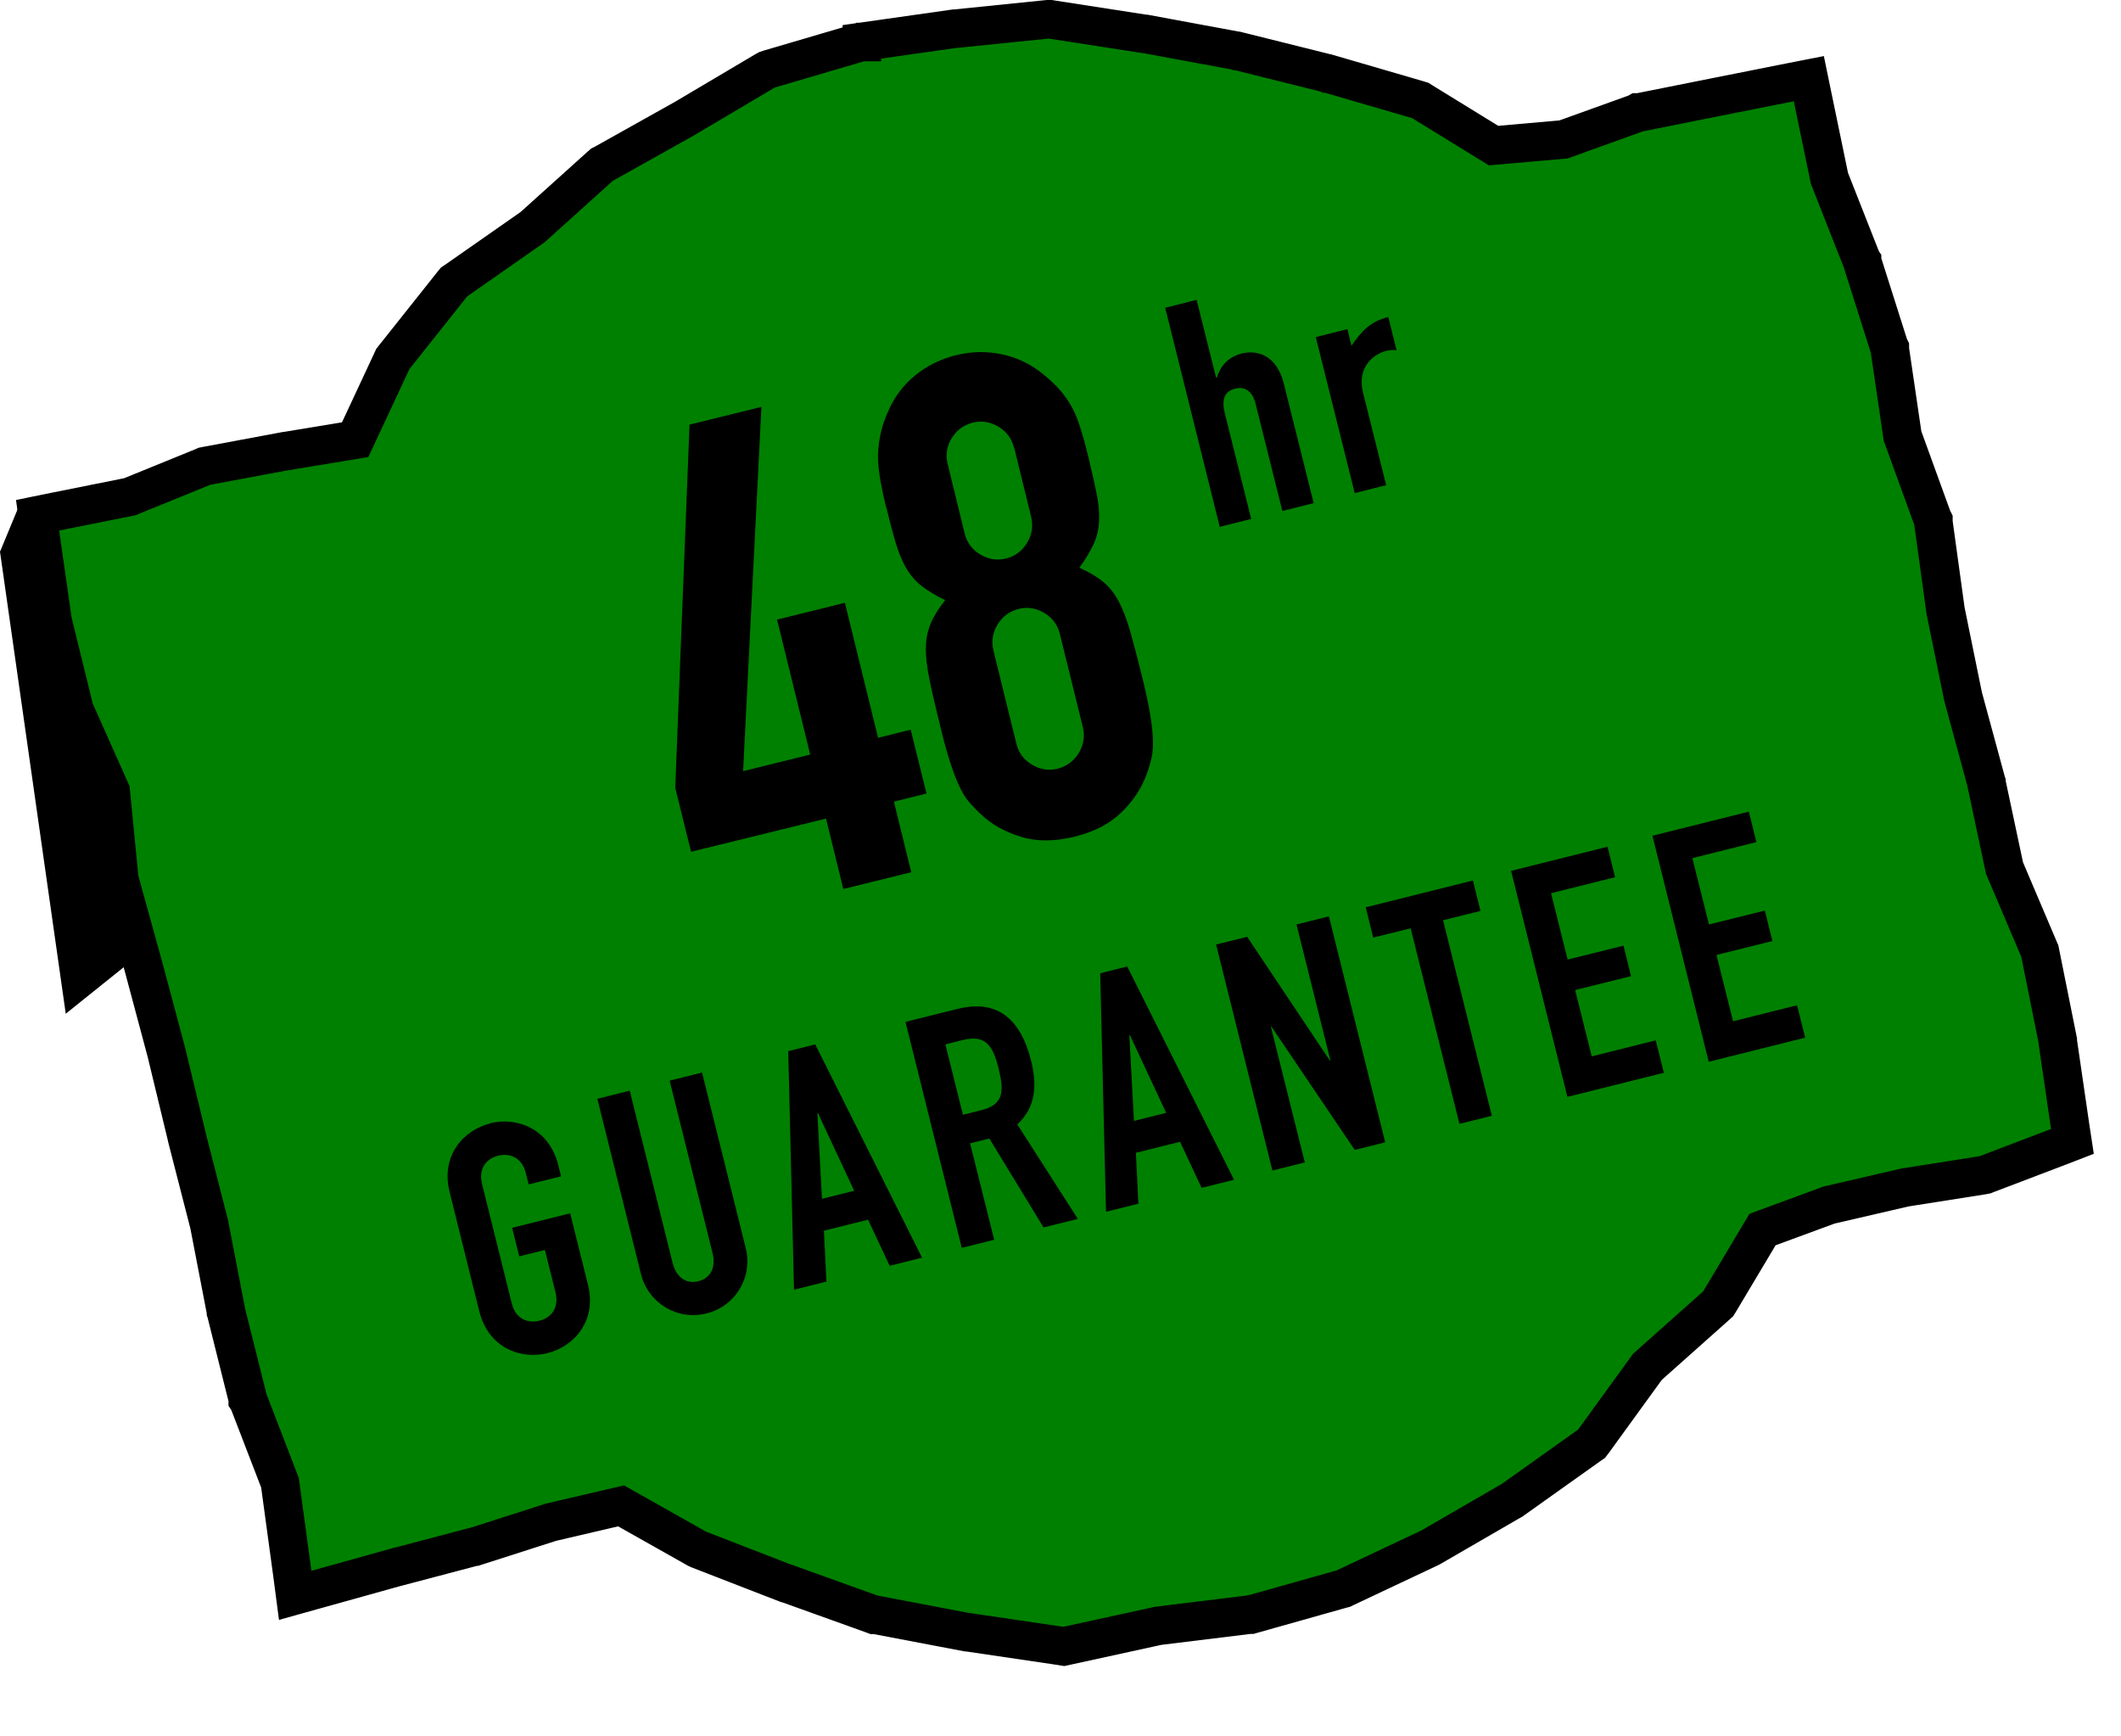
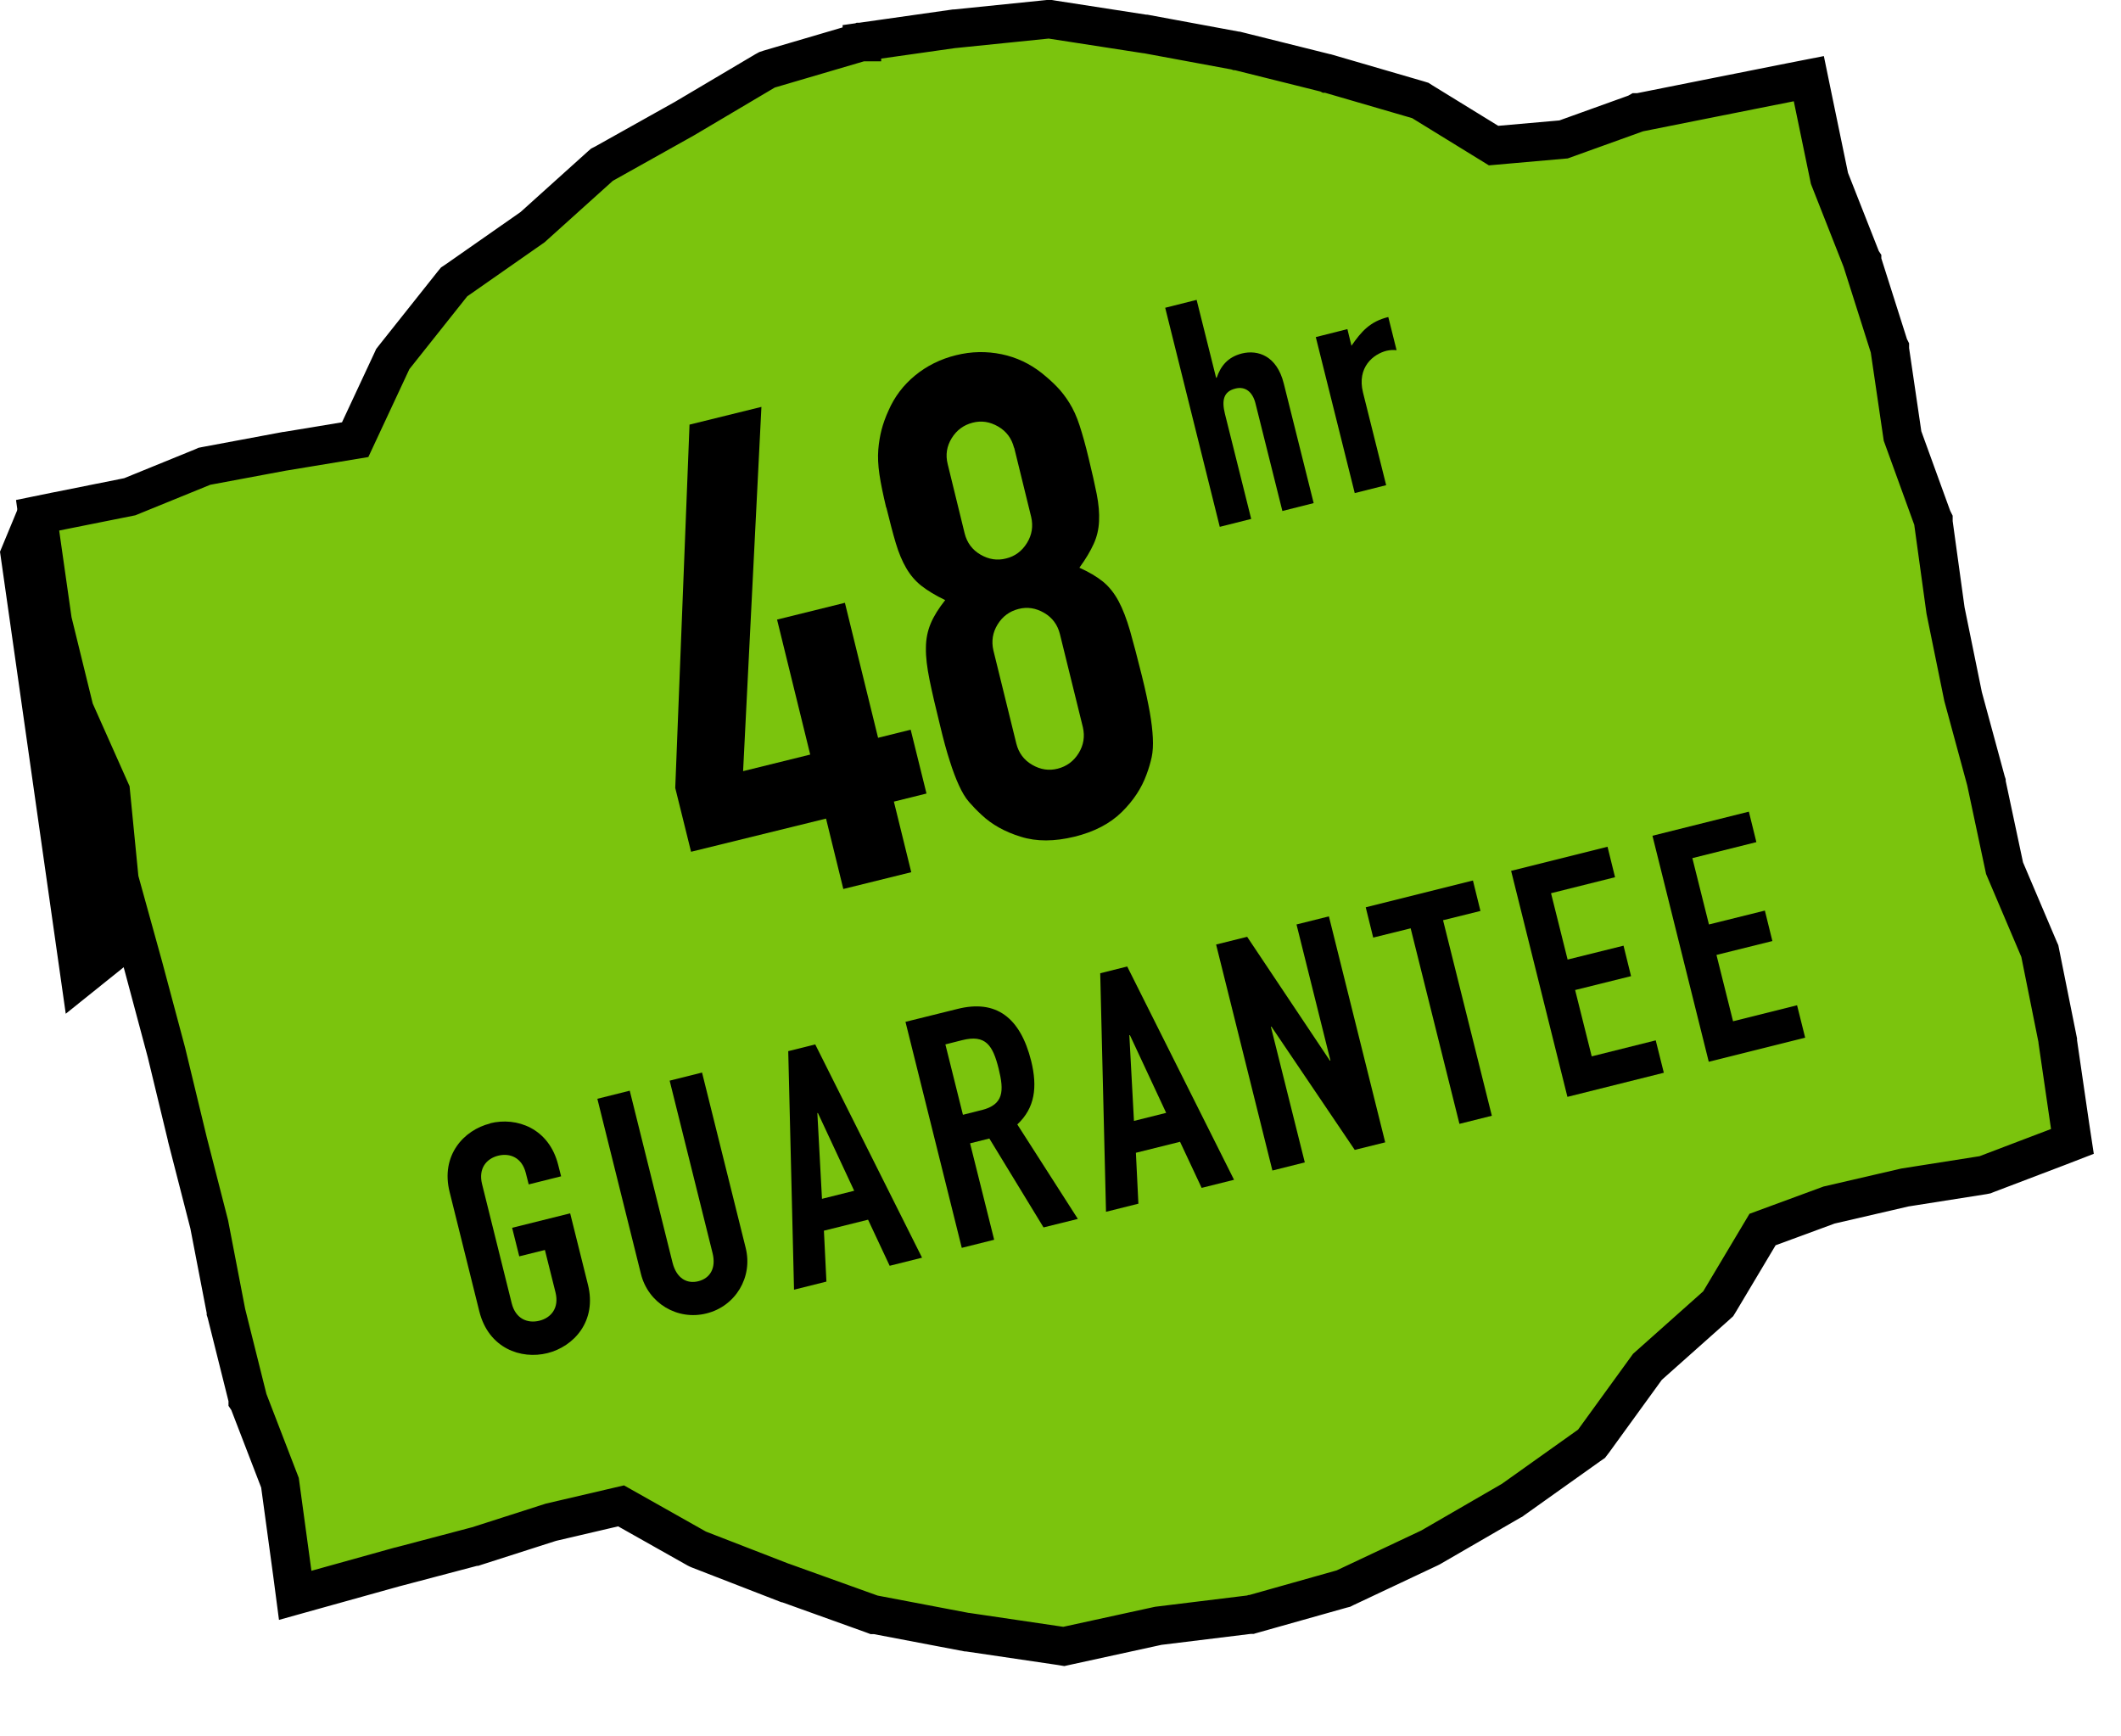
<svg xmlns="http://www.w3.org/2000/svg" width="110" height="90" viewBox="0 0 110 90" fill="none">
-   <path d="M44.7 2.18H44.63L44.56 2.21L39.9 3.58L39.78 3.62L39.67 3.68L35.5 6.15L31.32 8.49L31.22 8.54L31.14 8.61L27.62 11.78L23.67 14.54L23.55 14.62L23.46 14.73L20.44 18.53L20.37 18.62L20.32 18.73L18.42 22.8L14.79 23.4H14.78H14.77L10.7 24.16L10.6 24.18L10.51 24.22L6.73 25.76L2.88 26.53L1.95 26.72L2.08 27.66L2.72 32.15V32.2L2.74 32.25L3.84 36.73L3.86 36.82L3.9 36.9L5.74 41.03L6.18 45.51V45.6L6.21 45.68L7.44 50.12L8.63 54.57L9.71 59.04V59.05L10.85 63.49L11.72 68V68.03L11.73 68.06L12.85 72.54V72.6L12.89 72.66L14.52 76.89L15.16 81.59L15.31 82.73L16.42 82.42L20.62 81.25H20.63L24.61 80.2H24.64L24.67 80.19L28.57 78.94L32.21 78.09L36.13 80.3L36.19 80.33L36.26 80.36L40.72 82.09H40.73H40.74L45.25 83.71L45.33 83.74H45.41L50.14 84.64H50.16H50.18L54.99 85.35L55.17 85.38L55.35 85.34L60.07 84.31L64.8 83.73H64.86L64.92 83.71H64.93H64.94L69.59 82.4L69.67 82.38L69.75 82.34L74.12 80.28L74.16 80.26L74.2 80.24L78.38 77.82L78.42 77.8L78.46 77.77L82.41 74.96L82.54 74.87L82.64 74.74L85.44 70.88L89 67.71L89.11 67.61L89.19 67.48L91.41 63.76L94.86 62.49L98.79 61.58L102.85 60.94L102.95 60.92L103.05 60.88L106.73 59.48L107.48 59.19L107.36 58.4L106.72 54.01V53.98V53.95L105.81 49.42L105.79 49.32L105.75 49.23L103.96 45.02L103.02 40.6V40.57L103.01 40.54L101.81 36.12L100.9 31.66L100.27 27.09V26.98L100.22 26.88L98.67 22.61L98.01 18.12V18.04L97.97 17.96L96.57 13.55V13.52L96.55 13.49L94.88 9.25L94.01 5.05L93.81 4.08L92.84 4.27L89.07 5.02L85.01 5.83H84.94L84.87 5.87L81.09 7.23L77.46 7.55L73.77 5.28L73.66 5.21L73.53 5.17L68.86 3.81H68.84L68.82 3.8L64.17 2.64H64.14L64.11 2.63L59.41 1.76H59.39H59.37L54.59 1.02L54.47 1H54.34L49.53 1.49H49.51H49.49L44.7 2.17V2.18Z" fill="green" stroke="black" stroke-width="2" />
+   <path d="M44.7 2.18H44.63L44.56 2.21L39.9 3.58L39.78 3.62L39.67 3.68L35.5 6.15L31.32 8.49L31.22 8.54L31.14 8.61L27.62 11.78L23.67 14.54L23.55 14.62L23.46 14.73L20.44 18.53L20.37 18.62L20.32 18.73L18.42 22.8L14.79 23.4H14.78H14.77L10.7 24.16L10.6 24.18L10.51 24.22L6.73 25.76L2.88 26.53L1.95 26.72L2.08 27.66L2.72 32.15V32.2L2.74 32.25L3.84 36.73L3.86 36.82L3.9 36.9L5.74 41.03L6.18 45.51V45.6L6.21 45.68L7.44 50.12L8.63 54.57L9.71 59.04V59.05L10.85 63.49L11.72 68V68.03L11.73 68.06L12.85 72.54V72.6L12.89 72.66L14.52 76.89L15.16 81.59L15.31 82.73L16.42 82.42L20.62 81.25H20.63L24.61 80.2H24.64L24.67 80.19L28.57 78.94L32.21 78.09L36.13 80.3L36.19 80.33L36.26 80.36L40.72 82.09H40.73H40.74L45.25 83.71L45.33 83.74H45.41L50.14 84.64H50.16H50.18L54.99 85.35L55.17 85.38L55.35 85.34L60.07 84.31L64.8 83.73H64.86L64.92 83.71H64.93H64.94L69.59 82.4L69.67 82.38L69.75 82.34L74.12 80.28L74.16 80.26L74.2 80.24L78.38 77.82L78.42 77.8L78.46 77.77L82.41 74.96L82.54 74.87L82.64 74.74L85.44 70.88L89 67.71L89.11 67.61L89.19 67.48L91.41 63.76L94.86 62.49L98.79 61.58L102.85 60.94L102.95 60.92L103.05 60.88L106.73 59.48L107.48 59.19L107.36 58.4L106.72 54.01V53.98V53.95L105.81 49.42L105.79 49.32L105.75 49.23L103.96 45.02L103.02 40.6V40.57L103.01 40.54L101.81 36.12L100.9 31.66L100.27 27.09V26.98L100.22 26.88L98.67 22.61L98.01 18.12V18.04L97.97 17.96L96.57 13.55V13.52L96.55 13.49L94.88 9.25L94.01 5.05L93.81 4.08L92.84 4.27L89.07 5.02L85.01 5.83H84.94L84.87 5.87L81.09 7.23L77.46 7.55L73.77 5.28L73.66 5.21L73.53 5.17L68.86 3.81H68.84L68.82 3.8L64.17 2.64H64.14L64.11 2.63L59.41 1.76H59.39H59.37L54.59 1.02L54.47 1H54.34L49.53 1.49H49.51H49.49L44.7 2.17V2.18Z" fill="#7bc40d" stroke="black" stroke-width="2" />
  <path fill-rule="evenodd" clip-rule="evenodd" d="M66.5 26.5L68.13 26.09L66.58 19.89C66.22 18.44 65.23 18.13 64.41 18.33C63.66 18.52 63.3 19 63.1 19.59H63.07L62.06 15.55L60.43 15.96L63.26 27.32L64.89 26.91L63.53 21.47C63.35 20.75 63.46 20.3 64.07 20.15C64.58 20.02 64.96 20.32 65.11 20.91L66.51 26.51L66.5 26.5Z" fill="black" />
  <path fill-rule="evenodd" clip-rule="evenodd" d="M69.87 17.07L68.24 17.48L70.26 25.57L71.89 25.16L70.69 20.36C70.36 19.04 71.23 18.36 71.91 18.19C72.09 18.15 72.25 18.14 72.43 18.16L72 16.44C71.06 16.67 70.61 17.18 70.09 17.93L69.88 17.07H69.87Z" fill="black" />
  <path fill-rule="evenodd" clip-rule="evenodd" d="M25.42 58.26C24.05 58.6 22.84 59.92 23.32 61.82L24.86 68.01C25.34 69.92 27.02 70.51 28.39 70.17C29.76 69.83 30.97 68.51 30.49 66.61L29.57 62.92L26.56 63.67L26.93 65.15L28.26 64.82L28.81 67.02C29.01 67.83 28.58 68.34 27.97 68.49C27.36 68.64 26.74 68.39 26.54 67.59L25 61.4C24.8 60.59 25.23 60.08 25.84 59.93C26.45 59.78 27.07 60.03 27.27 60.83L27.42 61.42L29.1 61L28.95 60.41C28.47 58.5 26.79 57.91 25.42 58.25" fill="black" />
  <path fill-rule="evenodd" clip-rule="evenodd" d="M36.95 64.96C37.16 65.78 36.81 66.29 36.221 66.44C35.63 66.59 35.09 66.3 34.88 65.48L32.66 56.56L30.98 56.98L33.24 66.06C33.62 67.59 35.141 68.49 36.641 68.11C38.141 67.74 39.06 66.23 38.67 64.7L36.41 55.62L34.73 56.04L36.95 64.96V64.96Z" fill="black" />
  <path fill-rule="evenodd" clip-rule="evenodd" d="M42.63 62.17L42.39 57.72H42.42L44.3 61.75L42.62 62.17H42.63ZM40.88 54.51L41.18 66.88L42.86 66.46L42.73 63.82L45.02 63.25L46.14 65.64L47.82 65.22L42.28 54.16L40.88 54.51V54.51Z" fill="black" />
  <path fill-rule="evenodd" clip-rule="evenodd" d="M50.89 57.57L49.94 57.81L49.03 54.16L49.9 53.94C51.13 53.63 51.49 54.22 51.79 55.41C52.08 56.58 52.06 57.28 50.9 57.57M53.48 55.02C52.91 52.75 51.65 51.82 49.66 52.32L46.96 52.99L49.88 64.71L51.56 64.29L50.31 59.29L51.31 59.04L54.12 63.65L55.9 63.21L52.76 58.31C53.68 57.45 53.81 56.37 53.48 55.02Z" fill="black" />
  <path fill-rule="evenodd" clip-rule="evenodd" d="M58.81 58.13L58.57 53.68H58.6L60.48 57.71L58.8 58.13H58.81ZM57.06 50.47L57.36 62.84L59.04 62.42L58.91 59.78L61.2 59.21L62.32 61.6L64 61.18L58.46 50.12L57.06 50.47V50.47Z" fill="black" />
  <path fill-rule="evenodd" clip-rule="evenodd" d="M69 54.999H68.97L64.68 48.58L63.07 48.98L65.99 60.7L67.67 60.279L65.91 53.239H65.94L70.26 59.63L71.84 59.239L68.92 47.52L67.24 47.94L69 54.999V54.999Z" fill="black" />
  <path fill-rule="evenodd" clip-rule="evenodd" d="M71.22 48.62L73.16 48.14L75.69 58.28L77.37 57.86L74.84 47.72L76.78 47.24L76.39 45.66L70.83 47.05L71.22 48.63V48.62Z" fill="black" />
  <path fill-rule="evenodd" clip-rule="evenodd" d="M81.29 56.88L86.29 55.63L85.87 53.95L82.55 54.78L81.69 51.34L84.59 50.62L84.2 49.04L81.3 49.76L80.44 46.32L83.76 45.49L83.37 43.91L78.37 45.16L81.29 56.88V56.88Z" fill="black" />
  <path fill-rule="evenodd" clip-rule="evenodd" d="M91.09 43.67L90.7 42.09L85.7 43.34L88.62 55.06L93.62 53.81L93.2 52.13L89.88 52.96L89.02 49.52L91.92 48.8L91.53 47.22L88.63 47.94L87.77 44.5L91.09 43.67V43.67Z" fill="black" />
  <path fill-rule="evenodd" clip-rule="evenodd" d="M7.25 49.48L6.01 45.66V40.65L3.89 35.32L1.05 26.08L0 28.61L3.41 52.57L7.26 49.48H7.25Z" fill="black" />
  <path d="M43.739 46.11L42.84 42.45L35.84 44.17L35.02 40.86L35.76 22.02L39.489 21.1L38.539 39.99L42.02 39.13L40.3 32.13L43.819 31.26L45.539 38.26L47.23 37.84L48.05 41.15L46.359 41.57L47.26 45.23L43.739 46.1V46.11Z" fill="black" />
  <path d="M45.959 26.32C45.8 25.65 45.679 25.08 45.609 24.6C45.539 24.12 45.52 23.69 45.55 23.32C45.58 22.95 45.639 22.6 45.719 22.29C45.8 21.98 45.919 21.64 46.08 21.29C46.389 20.58 46.849 19.97 47.459 19.47C48.069 18.97 48.77 18.62 49.58 18.42C50.389 18.22 51.169 18.21 51.95 18.37C52.719 18.53 53.41 18.86 54.02 19.34C54.319 19.58 54.59 19.82 54.819 20.06C55.05 20.3 55.26 20.57 55.459 20.89C55.66 21.21 55.84 21.6 55.989 22.06C56.139 22.52 56.3 23.09 56.459 23.76C56.639 24.5 56.779 25.12 56.88 25.63C56.98 26.14 57.02 26.61 56.999 27.03C56.98 27.45 56.889 27.84 56.719 28.21C56.55 28.58 56.309 28.99 55.98 29.44C56.469 29.66 56.88 29.9 57.2 30.16C57.52 30.42 57.789 30.76 58.01 31.17C58.23 31.58 58.429 32.1 58.609 32.72C58.789 33.35 58.989 34.12 59.219 35.04C59.41 35.8 59.539 36.43 59.63 36.93C59.719 37.43 59.77 37.88 59.789 38.26C59.809 38.65 59.789 38.98 59.73 39.26C59.669 39.54 59.58 39.85 59.459 40.17C59.209 40.86 58.789 41.51 58.179 42.11C57.569 42.71 56.749 43.14 55.719 43.39C54.69 43.64 53.76 43.65 52.94 43.39C52.12 43.14 51.44 42.76 50.91 42.26C50.66 42.03 50.44 41.8 50.249 41.58C50.059 41.36 49.889 41.07 49.73 40.72C49.569 40.37 49.41 39.95 49.26 39.47C49.099 38.98 48.929 38.36 48.749 37.6C48.52 36.68 48.34 35.9 48.209 35.26C48.08 34.62 48.01 34.07 48.02 33.6C48.02 33.14 48.109 32.71 48.27 32.33C48.429 31.95 48.679 31.55 49.02 31.12C48.52 30.88 48.109 30.63 47.789 30.38C47.469 30.13 47.209 29.82 46.999 29.46C46.789 29.1 46.609 28.67 46.459 28.17C46.309 27.67 46.15 27.05 45.969 26.32H45.959ZM52.59 23.22C52.469 22.74 52.2 22.37 51.77 22.12C51.34 21.87 50.9 21.8 50.44 21.92C49.98 22.04 49.62 22.3 49.359 22.72C49.099 23.14 49.029 23.59 49.15 24.07L50.029 27.66C50.15 28.14 50.419 28.51 50.849 28.76C51.279 29.01 51.719 29.08 52.179 28.96C52.639 28.85 52.999 28.58 53.26 28.16C53.52 27.74 53.59 27.29 53.48 26.81L52.599 23.22H52.59ZM54.969 32.88C54.849 32.4 54.58 32.03 54.15 31.78C53.719 31.53 53.279 31.46 52.819 31.58C52.359 31.7 51.999 31.96 51.739 32.38C51.48 32.8 51.41 33.25 51.52 33.73L52.709 38.56C52.83 39.04 53.099 39.41 53.529 39.66C53.959 39.91 54.4 39.98 54.859 39.86C55.319 39.74 55.679 39.48 55.94 39.06C56.2 38.64 56.27 38.19 56.16 37.71L54.969 32.88V32.88Z" fill="black" />
</svg>
